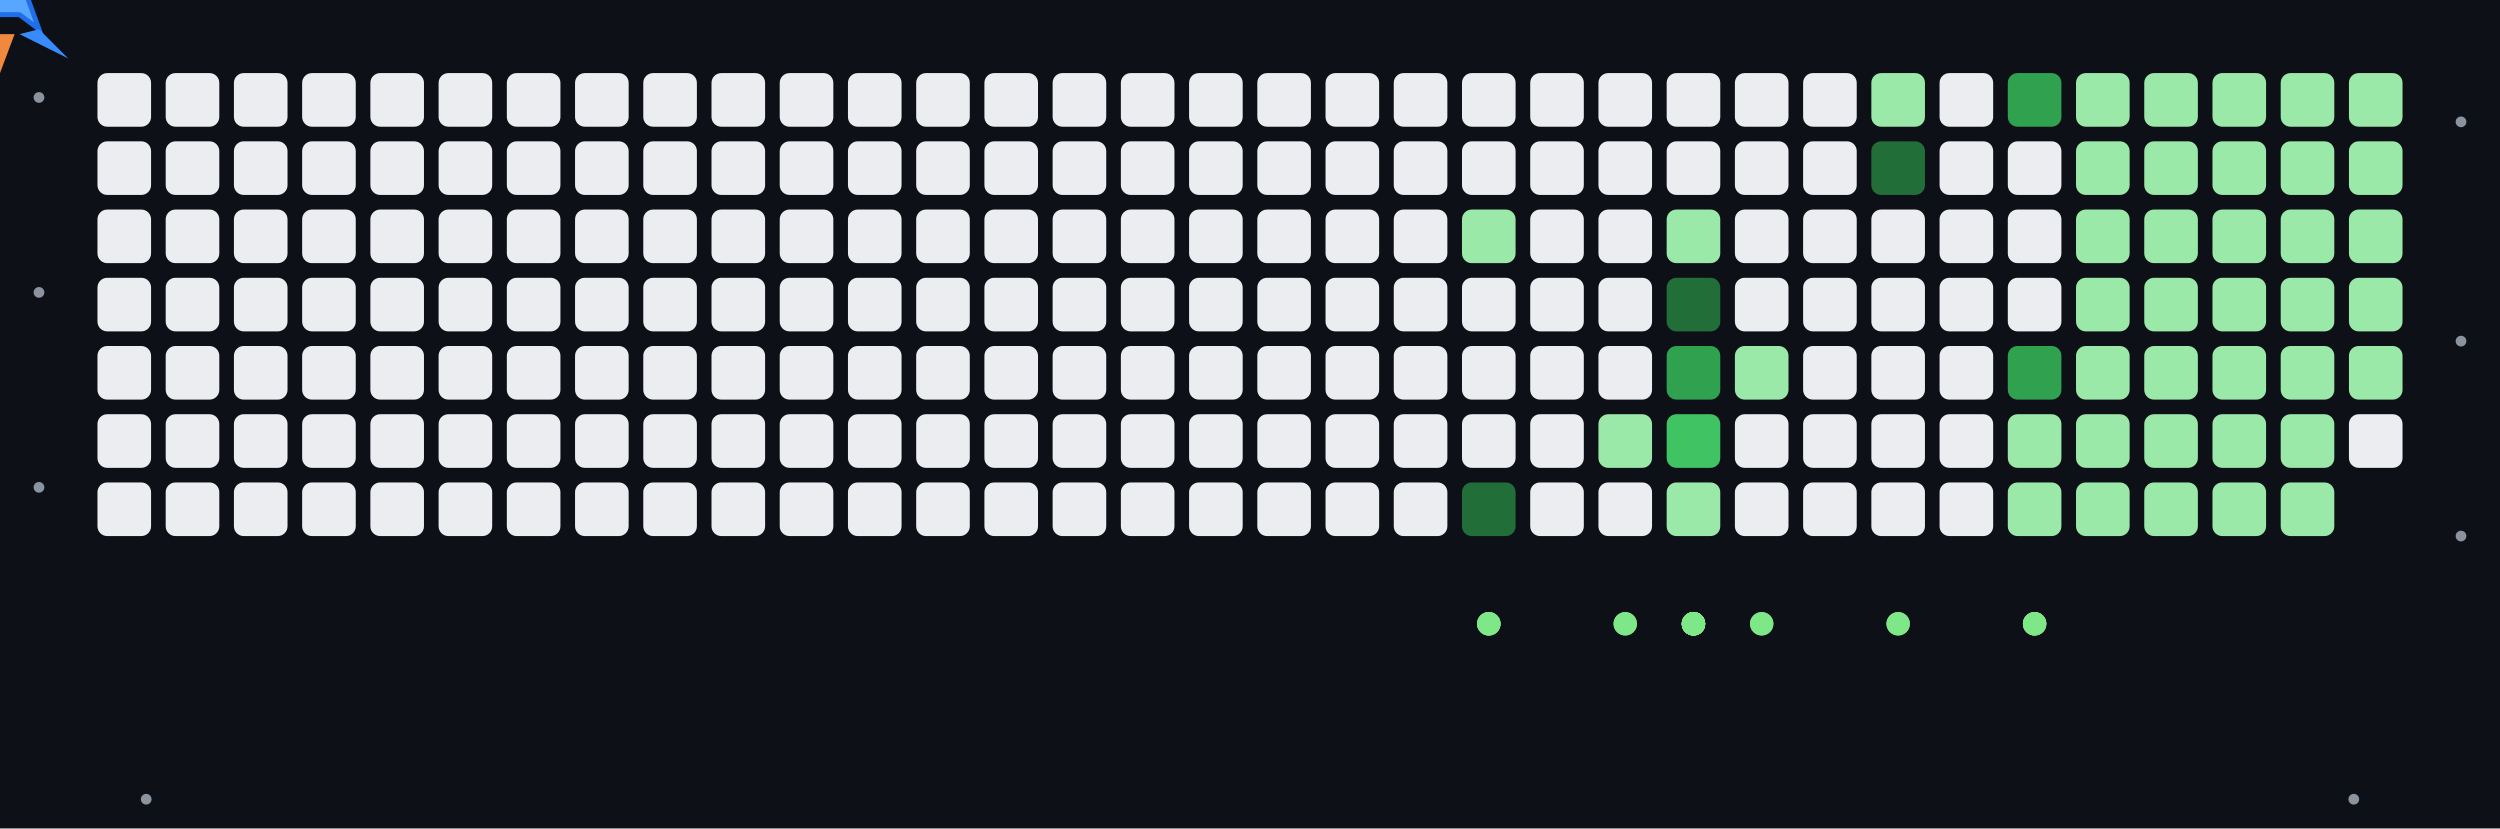
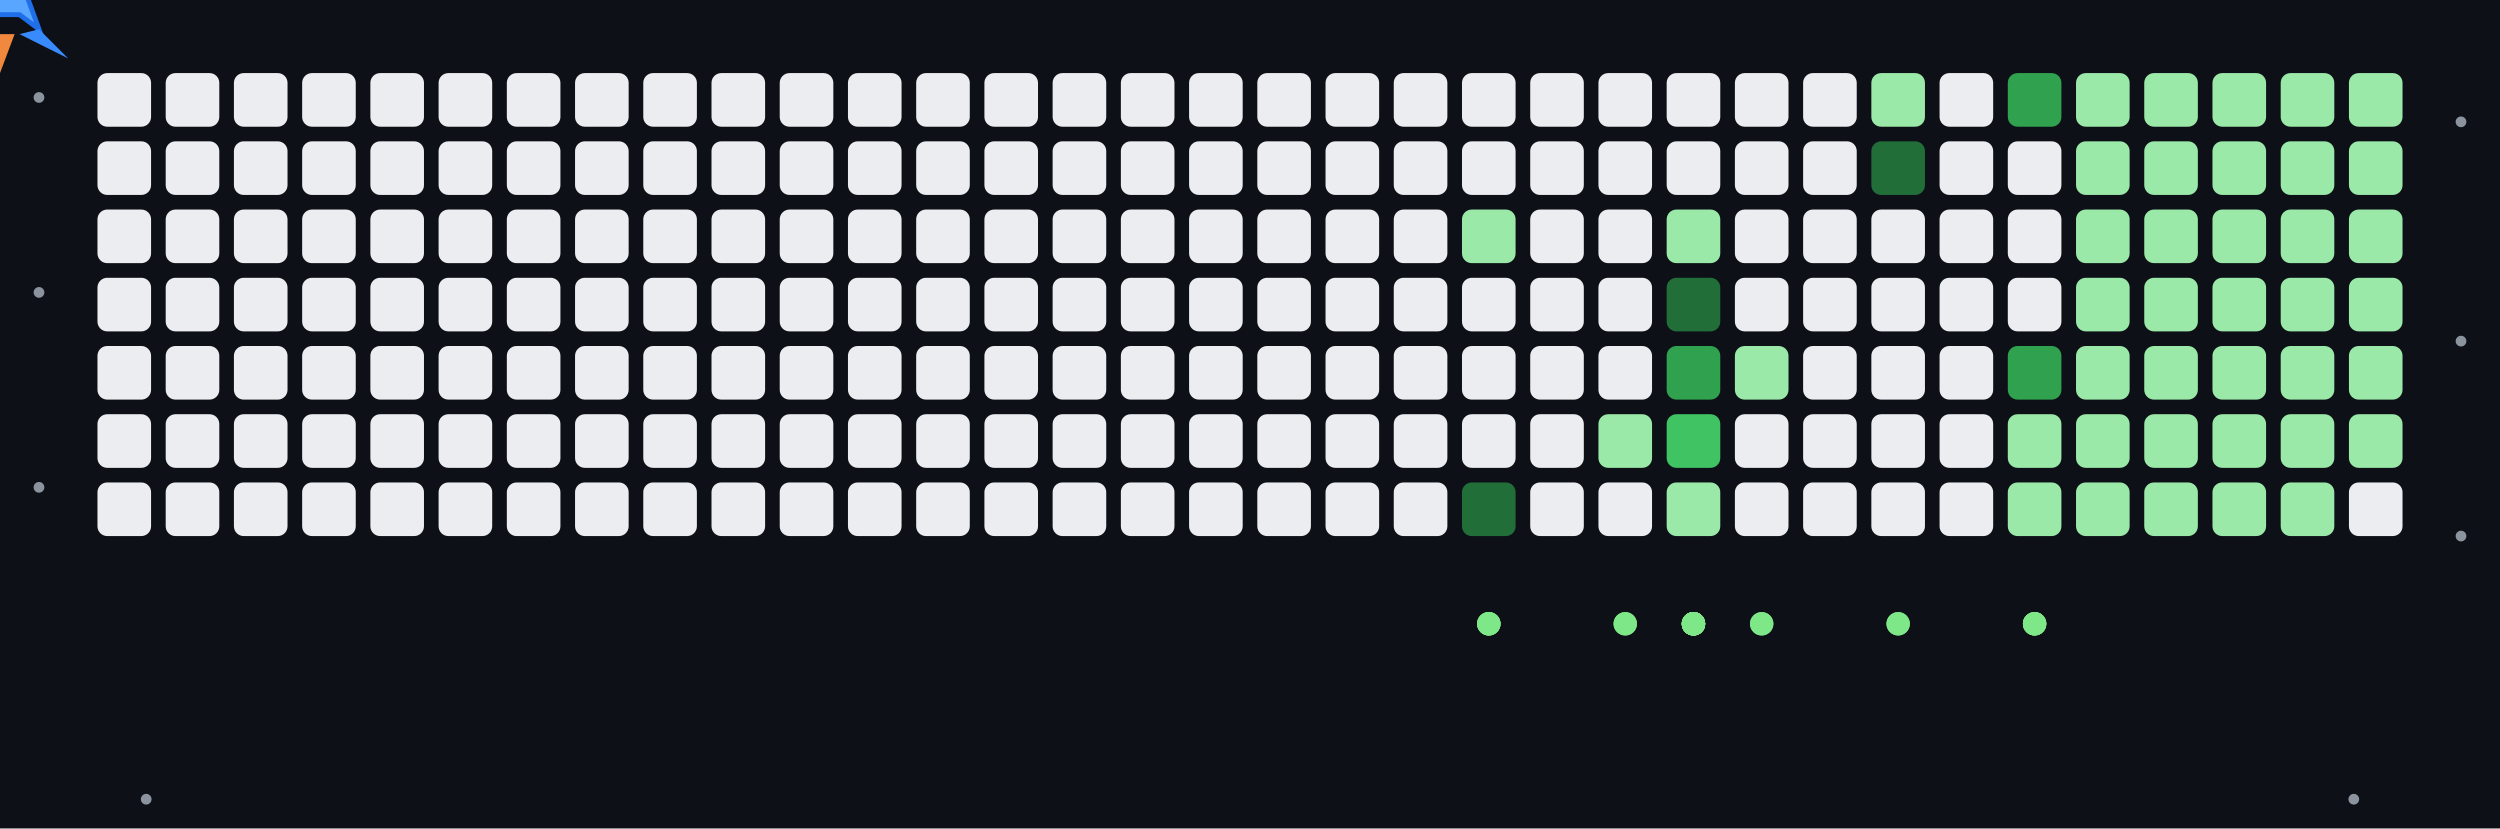
<svg xmlns="http://www.w3.org/2000/svg" viewBox="0 0 513 170">
  <rect x="0" y="0" width="513" height="170" fill="#0d1117" />
  <circle cx="8" cy="20" r="1.1" fill="#8b949e">
    <animate attributeName="opacity" values="0.2;1;0.2" dur="1.2s" repeatCount="indefinite" />
  </circle>
  <circle cx="8" cy="60" r="1.1" fill="#8b949e">
    <animate attributeName="opacity" values="0.2;1;0.2" dur="1.6s" repeatCount="indefinite" />
  </circle>
  <circle cx="8" cy="100" r="1.1" fill="#8b949e">
    <animate attributeName="opacity" values="0.2;1;0.2" dur="2s" repeatCount="indefinite" />
  </circle>
  <circle cx="505" cy="25" r="1.1" fill="#8b949e">
    <animate attributeName="opacity" values="0.2;1;0.2" dur="1.2s" repeatCount="indefinite" />
  </circle>
  <circle cx="505" cy="70" r="1.1" fill="#8b949e">
    <animate attributeName="opacity" values="0.2;1;0.2" dur="1.6s" repeatCount="indefinite" />
  </circle>
  <circle cx="505" cy="110" r="1.1" fill="#8b949e">
    <animate attributeName="opacity" values="0.2;1;0.2" dur="2s" repeatCount="indefinite" />
  </circle>
  <circle cx="30" cy="164" r="1.1" fill="#8b949e">
    <animate attributeName="opacity" values="0.2;1;0.2" dur="1.2s" repeatCount="indefinite" />
  </circle>
  <circle cx="483" cy="164" r="1.1" fill="#8b949e">
    <animate attributeName="opacity" values="0.2;1;0.2" dur="1.6s" repeatCount="indefinite" />
  </circle>
  <g id="grid">
    <rect x="20.00" y="15.00" width="11" height="11" rx="2" ry="2" fill="#ebedf0" />
    <rect x="20.00" y="29.00" width="11" height="11" rx="2" ry="2" fill="#ebedf0" />
    <rect x="20.00" y="43.00" width="11" height="11" rx="2" ry="2" fill="#ebedf0" />
    <rect x="20.00" y="57.00" width="11" height="11" rx="2" ry="2" fill="#ebedf0" />
    <rect x="20.00" y="71.00" width="11" height="11" rx="2" ry="2" fill="#ebedf0" />
    <rect x="20.00" y="85.00" width="11" height="11" rx="2" ry="2" fill="#ebedf0" />
    <rect x="20.00" y="99.00" width="11" height="11" rx="2" ry="2" fill="#ebedf0" />
    <rect x="34.00" y="15.00" width="11" height="11" rx="2" ry="2" fill="#ebedf0" />
    <rect x="34.00" y="29.00" width="11" height="11" rx="2" ry="2" fill="#ebedf0" />
    <rect x="34.00" y="43.00" width="11" height="11" rx="2" ry="2" fill="#ebedf0" />
    <rect x="34.00" y="57.00" width="11" height="11" rx="2" ry="2" fill="#ebedf0" />
    <rect x="34.00" y="71.00" width="11" height="11" rx="2" ry="2" fill="#ebedf0" />
    <rect x="34.00" y="85.00" width="11" height="11" rx="2" ry="2" fill="#ebedf0" />
    <rect x="34.00" y="99.00" width="11" height="11" rx="2" ry="2" fill="#ebedf0" />
    <rect x="48.00" y="15.00" width="11" height="11" rx="2" ry="2" fill="#ebedf0" />
    <rect x="48.00" y="29.00" width="11" height="11" rx="2" ry="2" fill="#ebedf0" />
    <rect x="48.00" y="43.00" width="11" height="11" rx="2" ry="2" fill="#ebedf0" />
    <rect x="48.00" y="57.00" width="11" height="11" rx="2" ry="2" fill="#ebedf0" />
    <rect x="48.00" y="71.00" width="11" height="11" rx="2" ry="2" fill="#ebedf0" />
    <rect x="48.00" y="85.00" width="11" height="11" rx="2" ry="2" fill="#ebedf0" />
    <rect x="48.00" y="99.00" width="11" height="11" rx="2" ry="2" fill="#ebedf0" />
    <rect x="62.00" y="15.00" width="11" height="11" rx="2" ry="2" fill="#ebedf0" />
    <rect x="62.00" y="29.00" width="11" height="11" rx="2" ry="2" fill="#ebedf0" />
    <rect x="62.00" y="43.00" width="11" height="11" rx="2" ry="2" fill="#ebedf0" />
    <rect x="62.00" y="57.00" width="11" height="11" rx="2" ry="2" fill="#ebedf0" />
    <rect x="62.00" y="71.00" width="11" height="11" rx="2" ry="2" fill="#ebedf0" />
    <rect x="62.00" y="85.00" width="11" height="11" rx="2" ry="2" fill="#ebedf0" />
    <rect x="62.00" y="99.00" width="11" height="11" rx="2" ry="2" fill="#ebedf0" />
    <rect x="76.00" y="15.00" width="11" height="11" rx="2" ry="2" fill="#ebedf0" />
    <rect x="76.00" y="29.00" width="11" height="11" rx="2" ry="2" fill="#ebedf0" />
    <rect x="76.00" y="43.00" width="11" height="11" rx="2" ry="2" fill="#ebedf0" />
    <rect x="76.00" y="57.00" width="11" height="11" rx="2" ry="2" fill="#ebedf0" />
    <rect x="76.00" y="71.00" width="11" height="11" rx="2" ry="2" fill="#ebedf0" />
    <rect x="76.00" y="85.00" width="11" height="11" rx="2" ry="2" fill="#ebedf0" />
    <rect x="76.00" y="99.00" width="11" height="11" rx="2" ry="2" fill="#ebedf0" />
    <rect x="90.00" y="15.00" width="11" height="11" rx="2" ry="2" fill="#ebedf0" />
    <rect x="90.00" y="29.00" width="11" height="11" rx="2" ry="2" fill="#ebedf0" />
    <rect x="90.00" y="43.00" width="11" height="11" rx="2" ry="2" fill="#ebedf0" />
    <rect x="90.00" y="57.00" width="11" height="11" rx="2" ry="2" fill="#ebedf0" />
    <rect x="90.00" y="71.00" width="11" height="11" rx="2" ry="2" fill="#ebedf0" />
    <rect x="90.00" y="85.00" width="11" height="11" rx="2" ry="2" fill="#ebedf0" />
    <rect x="90.00" y="99.00" width="11" height="11" rx="2" ry="2" fill="#ebedf0" />
    <rect x="104.00" y="15.00" width="11" height="11" rx="2" ry="2" fill="#ebedf0" />
    <rect x="104.00" y="29.00" width="11" height="11" rx="2" ry="2" fill="#ebedf0" />
    <rect x="104.00" y="43.00" width="11" height="11" rx="2" ry="2" fill="#ebedf0" />
    <rect x="104.00" y="57.00" width="11" height="11" rx="2" ry="2" fill="#ebedf0" />
    <rect x="104.00" y="71.00" width="11" height="11" rx="2" ry="2" fill="#ebedf0" />
    <rect x="104.00" y="85.00" width="11" height="11" rx="2" ry="2" fill="#ebedf0" />
    <rect x="104.00" y="99.00" width="11" height="11" rx="2" ry="2" fill="#ebedf0" />
    <rect x="118.00" y="15.00" width="11" height="11" rx="2" ry="2" fill="#ebedf0" />
    <rect x="118.00" y="29.00" width="11" height="11" rx="2" ry="2" fill="#ebedf0" />
    <rect x="118.00" y="43.00" width="11" height="11" rx="2" ry="2" fill="#ebedf0" />
    <rect x="118.00" y="57.00" width="11" height="11" rx="2" ry="2" fill="#ebedf0" />
    <rect x="118.00" y="71.00" width="11" height="11" rx="2" ry="2" fill="#ebedf0" />
    <rect x="118.00" y="85.00" width="11" height="11" rx="2" ry="2" fill="#ebedf0" />
    <rect x="118.00" y="99.00" width="11" height="11" rx="2" ry="2" fill="#ebedf0" />
    <rect x="132.00" y="15.00" width="11" height="11" rx="2" ry="2" fill="#ebedf0" />
    <rect x="132.00" y="29.00" width="11" height="11" rx="2" ry="2" fill="#ebedf0" />
    <rect x="132.00" y="43.00" width="11" height="11" rx="2" ry="2" fill="#ebedf0" />
    <rect x="132.00" y="57.00" width="11" height="11" rx="2" ry="2" fill="#ebedf0" />
    <rect x="132.00" y="71.00" width="11" height="11" rx="2" ry="2" fill="#ebedf0" />
    <rect x="132.00" y="85.00" width="11" height="11" rx="2" ry="2" fill="#ebedf0" />
    <rect x="132.00" y="99.00" width="11" height="11" rx="2" ry="2" fill="#ebedf0" />
    <rect x="146.00" y="15.00" width="11" height="11" rx="2" ry="2" fill="#ebedf0" />
    <rect x="146.00" y="29.00" width="11" height="11" rx="2" ry="2" fill="#ebedf0" />
    <rect x="146.00" y="43.00" width="11" height="11" rx="2" ry="2" fill="#ebedf0" />
    <rect x="146.00" y="57.00" width="11" height="11" rx="2" ry="2" fill="#ebedf0" />
    <rect x="146.00" y="71.00" width="11" height="11" rx="2" ry="2" fill="#ebedf0" />
    <rect x="146.00" y="85.00" width="11" height="11" rx="2" ry="2" fill="#ebedf0" />
    <rect x="146.00" y="99.00" width="11" height="11" rx="2" ry="2" fill="#ebedf0" />
    <rect x="160.00" y="15.00" width="11" height="11" rx="2" ry="2" fill="#ebedf0" />
    <rect x="160.00" y="29.00" width="11" height="11" rx="2" ry="2" fill="#ebedf0" />
    <rect x="160.00" y="43.00" width="11" height="11" rx="2" ry="2" fill="#ebedf0" />
    <rect x="160.00" y="57.00" width="11" height="11" rx="2" ry="2" fill="#ebedf0" />
    <rect x="160.00" y="71.00" width="11" height="11" rx="2" ry="2" fill="#ebedf0" />
    <rect x="160.00" y="85.00" width="11" height="11" rx="2" ry="2" fill="#ebedf0" />
    <rect x="160.00" y="99.00" width="11" height="11" rx="2" ry="2" fill="#ebedf0" />
    <rect x="174.00" y="15.00" width="11" height="11" rx="2" ry="2" fill="#ebedf0" />
    <rect x="174.00" y="29.00" width="11" height="11" rx="2" ry="2" fill="#ebedf0" />
    <rect x="174.00" y="43.00" width="11" height="11" rx="2" ry="2" fill="#ebedf0" />
    <rect x="174.00" y="57.00" width="11" height="11" rx="2" ry="2" fill="#ebedf0" />
    <rect x="174.00" y="71.00" width="11" height="11" rx="2" ry="2" fill="#ebedf0" />
    <rect x="174.00" y="85.00" width="11" height="11" rx="2" ry="2" fill="#ebedf0" />
    <rect x="174.00" y="99.00" width="11" height="11" rx="2" ry="2" fill="#ebedf0" />
    <rect x="188.00" y="15.00" width="11" height="11" rx="2" ry="2" fill="#ebedf0" />
    <rect x="188.00" y="29.00" width="11" height="11" rx="2" ry="2" fill="#ebedf0" />
    <rect x="188.00" y="43.00" width="11" height="11" rx="2" ry="2" fill="#ebedf0" />
    <rect x="188.00" y="57.00" width="11" height="11" rx="2" ry="2" fill="#ebedf0" />
    <rect x="188.00" y="71.00" width="11" height="11" rx="2" ry="2" fill="#ebedf0" />
    <rect x="188.00" y="85.00" width="11" height="11" rx="2" ry="2" fill="#ebedf0" />
    <rect x="188.00" y="99.00" width="11" height="11" rx="2" ry="2" fill="#ebedf0" />
    <rect x="202.00" y="15.00" width="11" height="11" rx="2" ry="2" fill="#ebedf0" />
    <rect x="202.00" y="29.00" width="11" height="11" rx="2" ry="2" fill="#ebedf0" />
    <rect x="202.00" y="43.00" width="11" height="11" rx="2" ry="2" fill="#ebedf0" />
    <rect x="202.00" y="57.00" width="11" height="11" rx="2" ry="2" fill="#ebedf0" />
    <rect x="202.00" y="71.00" width="11" height="11" rx="2" ry="2" fill="#ebedf0" />
    <rect x="202.00" y="85.00" width="11" height="11" rx="2" ry="2" fill="#ebedf0" />
    <rect x="202.00" y="99.00" width="11" height="11" rx="2" ry="2" fill="#ebedf0" />
    <rect x="216.00" y="15.00" width="11" height="11" rx="2" ry="2" fill="#ebedf0" />
    <rect x="216.00" y="29.00" width="11" height="11" rx="2" ry="2" fill="#ebedf0" />
    <rect x="216.00" y="43.00" width="11" height="11" rx="2" ry="2" fill="#ebedf0" />
    <rect x="216.00" y="57.00" width="11" height="11" rx="2" ry="2" fill="#ebedf0" />
    <rect x="216.00" y="71.00" width="11" height="11" rx="2" ry="2" fill="#ebedf0" />
    <rect x="216.00" y="85.00" width="11" height="11" rx="2" ry="2" fill="#ebedf0" />
    <rect x="216.00" y="99.00" width="11" height="11" rx="2" ry="2" fill="#ebedf0" />
    <rect x="230.00" y="15.00" width="11" height="11" rx="2" ry="2" fill="#ebedf0" />
    <rect x="230.00" y="29.00" width="11" height="11" rx="2" ry="2" fill="#ebedf0" />
    <rect x="230.00" y="43.00" width="11" height="11" rx="2" ry="2" fill="#ebedf0" />
    <rect x="230.00" y="57.00" width="11" height="11" rx="2" ry="2" fill="#ebedf0" />
    <rect x="230.00" y="71.00" width="11" height="11" rx="2" ry="2" fill="#ebedf0" />
    <rect x="230.00" y="85.00" width="11" height="11" rx="2" ry="2" fill="#ebedf0" />
    <rect x="230.00" y="99.00" width="11" height="11" rx="2" ry="2" fill="#ebedf0" />
    <rect x="244.00" y="15.00" width="11" height="11" rx="2" ry="2" fill="#ebedf0" />
    <rect x="244.00" y="29.00" width="11" height="11" rx="2" ry="2" fill="#ebedf0" />
    <rect x="244.00" y="43.00" width="11" height="11" rx="2" ry="2" fill="#ebedf0" />
    <rect x="244.00" y="57.00" width="11" height="11" rx="2" ry="2" fill="#ebedf0" />
    <rect x="244.00" y="71.00" width="11" height="11" rx="2" ry="2" fill="#ebedf0" />
    <rect x="244.00" y="85.00" width="11" height="11" rx="2" ry="2" fill="#ebedf0" />
    <rect x="244.00" y="99.00" width="11" height="11" rx="2" ry="2" fill="#ebedf0" />
    <rect x="258.00" y="15.00" width="11" height="11" rx="2" ry="2" fill="#ebedf0" />
    <rect x="258.00" y="29.00" width="11" height="11" rx="2" ry="2" fill="#ebedf0" />
    <rect x="258.00" y="43.00" width="11" height="11" rx="2" ry="2" fill="#ebedf0" />
    <rect x="258.00" y="57.00" width="11" height="11" rx="2" ry="2" fill="#ebedf0" />
    <rect x="258.00" y="71.00" width="11" height="11" rx="2" ry="2" fill="#ebedf0" />
    <rect x="258.00" y="85.00" width="11" height="11" rx="2" ry="2" fill="#ebedf0" />
    <rect x="258.00" y="99.00" width="11" height="11" rx="2" ry="2" fill="#ebedf0" />
    <rect x="272.00" y="15.00" width="11" height="11" rx="2" ry="2" fill="#ebedf0" />
    <rect x="272.00" y="29.00" width="11" height="11" rx="2" ry="2" fill="#ebedf0" />
    <rect x="272.00" y="43.00" width="11" height="11" rx="2" ry="2" fill="#ebedf0" />
    <rect x="272.00" y="57.00" width="11" height="11" rx="2" ry="2" fill="#ebedf0" />
    <rect x="272.00" y="71.00" width="11" height="11" rx="2" ry="2" fill="#ebedf0" />
    <rect x="272.00" y="85.00" width="11" height="11" rx="2" ry="2" fill="#ebedf0" />
    <rect x="272.00" y="99.00" width="11" height="11" rx="2" ry="2" fill="#ebedf0" />
    <rect x="286.00" y="15.00" width="11" height="11" rx="2" ry="2" fill="#ebedf0" />
    <rect x="286.00" y="29.00" width="11" height="11" rx="2" ry="2" fill="#ebedf0" />
    <rect x="286.00" y="43.00" width="11" height="11" rx="2" ry="2" fill="#ebedf0" />
    <rect x="286.00" y="57.00" width="11" height="11" rx="2" ry="2" fill="#ebedf0" />
    <rect x="286.00" y="71.00" width="11" height="11" rx="2" ry="2" fill="#ebedf0" />
    <rect x="286.00" y="85.00" width="11" height="11" rx="2" ry="2" fill="#ebedf0" />
    <rect x="286.00" y="99.00" width="11" height="11" rx="2" ry="2" fill="#ebedf0" />
    <rect x="300.00" y="15.00" width="11" height="11" rx="2" ry="2" fill="#ebedf0" />
    <rect x="300.00" y="29.00" width="11" height="11" rx="2" ry="2" fill="#ebedf0" />
    <rect x="300.00" y="43.00" width="11" height="11" rx="2" ry="2" fill="#9be9a8">
      <animate attributeName="fill" dur="20s" repeatCount="indefinite" keyTimes="0;0.299;0.305;0.701;0.707;1" values="#9be9a8;#9be9a8;#39d353;#9be9a8;#39d353;#9be9a8" />
    </rect>
    <rect x="300.00" y="57.00" width="11" height="11" rx="2" ry="2" fill="#ebedf0" />
    <rect x="300.00" y="71.00" width="11" height="11" rx="2" ry="2" fill="#ebedf0" />
    <rect x="300.00" y="85.00" width="11" height="11" rx="2" ry="2" fill="#ebedf0" />
    <rect x="300.00" y="99.00" width="11" height="11" rx="2" ry="2" fill="#216e39">
      <animate attributeName="fill" dur="20s" repeatCount="indefinite" keyTimes="0;0.299;0.305;0.701;0.707;1" values="#216e39;#216e39;#39d353;#216e39;#39d353;#216e39" />
    </rect>
    <rect x="314.00" y="15.00" width="11" height="11" rx="2" ry="2" fill="#ebedf0" />
    <rect x="314.00" y="29.00" width="11" height="11" rx="2" ry="2" fill="#ebedf0" />
    <rect x="314.00" y="43.00" width="11" height="11" rx="2" ry="2" fill="#ebedf0" />
    <rect x="314.00" y="57.00" width="11" height="11" rx="2" ry="2" fill="#ebedf0" />
    <rect x="314.00" y="71.00" width="11" height="11" rx="2" ry="2" fill="#ebedf0" />
    <rect x="314.00" y="85.00" width="11" height="11" rx="2" ry="2" fill="#ebedf0" />
    <rect x="314.00" y="99.00" width="11" height="11" rx="2" ry="2" fill="#ebedf0" />
    <rect x="328.00" y="15.00" width="11" height="11" rx="2" ry="2" fill="#ebedf0" />
    <rect x="328.00" y="29.00" width="11" height="11" rx="2" ry="2" fill="#ebedf0" />
    <rect x="328.00" y="43.00" width="11" height="11" rx="2" ry="2" fill="#ebedf0" />
    <rect x="328.00" y="57.00" width="11" height="11" rx="2" ry="2" fill="#ebedf0" />
    <rect x="328.00" y="71.00" width="11" height="11" rx="2" ry="2" fill="#ebedf0" />
    <rect x="328.00" y="85.00" width="11" height="11" rx="2" ry="2" fill="#9be9a8">
      <animate attributeName="fill" dur="20s" repeatCount="indefinite" keyTimes="0;0.327;0.333;0.673;0.679;1" values="#9be9a8;#9be9a8;#39d353;#9be9a8;#39d353;#9be9a8" />
    </rect>
    <rect x="328.00" y="99.00" width="11" height="11" rx="2" ry="2" fill="#ebedf0" />
    <rect x="342.00" y="15.00" width="11" height="11" rx="2" ry="2" fill="#ebedf0" />
    <rect x="342.00" y="29.00" width="11" height="11" rx="2" ry="2" fill="#ebedf0" />
    <rect x="342.00" y="43.00" width="11" height="11" rx="2" ry="2" fill="#9be9a8">
      <animate attributeName="fill" dur="20s" repeatCount="indefinite" keyTimes="0;0.341;0.347;0.659;0.665;1" values="#9be9a8;#9be9a8;#39d353;#9be9a8;#39d353;#9be9a8" />
    </rect>
    <rect x="342.00" y="57.00" width="11" height="11" rx="2" ry="2" fill="#216e39">
      <animate attributeName="fill" dur="20s" repeatCount="indefinite" keyTimes="0;0.341;0.347;0.659;0.665;1" values="#216e39;#216e39;#39d353;#216e39;#39d353;#216e39" />
    </rect>
    <rect x="342.00" y="71.00" width="11" height="11" rx="2" ry="2" fill="#30a14e">
      <animate attributeName="fill" dur="20s" repeatCount="indefinite" keyTimes="0;0.341;0.347;0.659;0.665;1" values="#30a14e;#30a14e;#39d353;#30a14e;#39d353;#30a14e" />
    </rect>
    <rect x="342.00" y="85.00" width="11" height="11" rx="2" ry="2" fill="#40c463">
      <animate attributeName="fill" dur="20s" repeatCount="indefinite" keyTimes="0;0.341;0.347;0.659;0.665;1" values="#40c463;#40c463;#39d353;#40c463;#39d353;#40c463" />
    </rect>
    <rect x="342.00" y="99.00" width="11" height="11" rx="2" ry="2" fill="#9be9a8">
      <animate attributeName="fill" dur="20s" repeatCount="indefinite" keyTimes="0;0.341;0.347;0.659;0.665;1" values="#9be9a8;#9be9a8;#39d353;#9be9a8;#39d353;#9be9a8" />
    </rect>
    <rect x="356.00" y="15.00" width="11" height="11" rx="2" ry="2" fill="#ebedf0" />
    <rect x="356.00" y="29.00" width="11" height="11" rx="2" ry="2" fill="#ebedf0" />
    <rect x="356.00" y="43.00" width="11" height="11" rx="2" ry="2" fill="#ebedf0" />
    <rect x="356.00" y="57.00" width="11" height="11" rx="2" ry="2" fill="#ebedf0" />
    <rect x="356.00" y="71.00" width="11" height="11" rx="2" ry="2" fill="#9be9a8">
      <animate attributeName="fill" dur="20s" repeatCount="indefinite" keyTimes="0;0.354;0.36;0.645;0.651;1" values="#9be9a8;#9be9a8;#39d353;#9be9a8;#39d353;#9be9a8" />
    </rect>
    <rect x="356.00" y="85.00" width="11" height="11" rx="2" ry="2" fill="#ebedf0" />
    <rect x="356.00" y="99.00" width="11" height="11" rx="2" ry="2" fill="#ebedf0" />
    <rect x="370.00" y="15.00" width="11" height="11" rx="2" ry="2" fill="#ebedf0" />
    <rect x="370.00" y="29.00" width="11" height="11" rx="2" ry="2" fill="#ebedf0" />
    <rect x="370.00" y="43.00" width="11" height="11" rx="2" ry="2" fill="#ebedf0" />
    <rect x="370.00" y="57.00" width="11" height="11" rx="2" ry="2" fill="#ebedf0" />
    <rect x="370.00" y="71.00" width="11" height="11" rx="2" ry="2" fill="#ebedf0" />
    <rect x="370.00" y="85.00" width="11" height="11" rx="2" ry="2" fill="#ebedf0" />
    <rect x="370.00" y="99.00" width="11" height="11" rx="2" ry="2" fill="#ebedf0" />
    <rect x="384.00" y="15.00" width="11" height="11" rx="2" ry="2" fill="#9be9a8" />
    <rect x="384.00" y="29.00" width="11" height="11" rx="2" ry="2" fill="#216e39">
      <animate attributeName="fill" dur="20s" repeatCount="indefinite" keyTimes="0;0.382;0.388;0.618;0.624;1" values="#216e39;#216e39;#39d353;#216e39;#39d353;#216e39" />
    </rect>
    <rect x="384.00" y="43.00" width="11" height="11" rx="2" ry="2" fill="#ebedf0" />
    <rect x="384.00" y="57.00" width="11" height="11" rx="2" ry="2" fill="#ebedf0" />
    <rect x="384.00" y="71.00" width="11" height="11" rx="2" ry="2" fill="#ebedf0" />
    <rect x="384.00" y="85.00" width="11" height="11" rx="2" ry="2" fill="#ebedf0" />
    <rect x="384.00" y="99.00" width="11" height="11" rx="2" ry="2" fill="#ebedf0" />
    <rect x="398.00" y="15.00" width="11" height="11" rx="2" ry="2" fill="#ebedf0" />
    <rect x="398.00" y="29.00" width="11" height="11" rx="2" ry="2" fill="#ebedf0" />
    <rect x="398.00" y="43.00" width="11" height="11" rx="2" ry="2" fill="#ebedf0" />
    <rect x="398.00" y="57.00" width="11" height="11" rx="2" ry="2" fill="#ebedf0" />
    <rect x="398.00" y="71.00" width="11" height="11" rx="2" ry="2" fill="#ebedf0" />
    <rect x="398.00" y="85.00" width="11" height="11" rx="2" ry="2" fill="#ebedf0" />
    <rect x="398.00" y="99.00" width="11" height="11" rx="2" ry="2" fill="#ebedf0" />
    <rect x="412.00" y="15.00" width="11" height="11" rx="2" ry="2" fill="#30a14e">
      <animate attributeName="fill" dur="20s" repeatCount="indefinite" keyTimes="0;0.41;0.416;0.59;0.596;1" values="#30a14e;#30a14e;#39d353;#30a14e;#39d353;#30a14e" />
    </rect>
    <rect x="412.00" y="29.00" width="11" height="11" rx="2" ry="2" fill="#ebedf0" />
    <rect x="412.00" y="43.00" width="11" height="11" rx="2" ry="2" fill="#ebedf0" />
    <rect x="412.00" y="57.00" width="11" height="11" rx="2" ry="2" fill="#ebedf0" />
    <rect x="412.00" y="71.00" width="11" height="11" rx="2" ry="2" fill="#30a14e">
      <animate attributeName="fill" dur="20s" repeatCount="indefinite" keyTimes="0;0.41;0.416;0.59;0.596;1" values="#30a14e;#30a14e;#39d353;#30a14e;#39d353;#30a14e" />
    </rect>
    <rect x="412.00" y="85.00" width="11" height="11" rx="2" ry="2" fill="#9be9a8" />
    <rect x="412.00" y="99.00" width="11" height="11" rx="2" ry="2" fill="#9be9a8" />
    <rect x="426.00" y="15.00" width="11" height="11" rx="2" ry="2" fill="#9be9a8" />
    <rect x="426.00" y="29.00" width="11" height="11" rx="2" ry="2" fill="#9be9a8" />
    <rect x="426.00" y="43.00" width="11" height="11" rx="2" ry="2" fill="#9be9a8" />
    <rect x="426.00" y="57.00" width="11" height="11" rx="2" ry="2" fill="#9be9a8" />
    <rect x="426.00" y="71.00" width="11" height="11" rx="2" ry="2" fill="#9be9a8" />
    <rect x="426.00" y="85.00" width="11" height="11" rx="2" ry="2" fill="#9be9a8" />
    <rect x="426.00" y="99.00" width="11" height="11" rx="2" ry="2" fill="#9be9a8" />
    <rect x="440.00" y="15.00" width="11" height="11" rx="2" ry="2" fill="#9be9a8" />
    <rect x="440.00" y="29.00" width="11" height="11" rx="2" ry="2" fill="#9be9a8" />
    <rect x="440.00" y="43.00" width="11" height="11" rx="2" ry="2" fill="#9be9a8" />
    <rect x="440.00" y="57.00" width="11" height="11" rx="2" ry="2" fill="#9be9a8" />
    <rect x="440.00" y="71.00" width="11" height="11" rx="2" ry="2" fill="#9be9a8" />
    <rect x="440.00" y="85.00" width="11" height="11" rx="2" ry="2" fill="#9be9a8" />
    <rect x="440.00" y="99.00" width="11" height="11" rx="2" ry="2" fill="#9be9a8" />
    <rect x="454.00" y="15.00" width="11" height="11" rx="2" ry="2" fill="#9be9a8" />
    <rect x="454.00" y="29.00" width="11" height="11" rx="2" ry="2" fill="#9be9a8" />
    <rect x="454.00" y="43.00" width="11" height="11" rx="2" ry="2" fill="#9be9a8" />
    <rect x="454.00" y="57.00" width="11" height="11" rx="2" ry="2" fill="#9be9a8" />
    <rect x="454.00" y="71.00" width="11" height="11" rx="2" ry="2" fill="#9be9a8" />
    <rect x="454.00" y="85.00" width="11" height="11" rx="2" ry="2" fill="#9be9a8" />
    <rect x="454.00" y="99.00" width="11" height="11" rx="2" ry="2" fill="#9be9a8" />
    <rect x="468.00" y="15.00" width="11" height="11" rx="2" ry="2" fill="#9be9a8" />
    <rect x="468.00" y="29.00" width="11" height="11" rx="2" ry="2" fill="#9be9a8" />
    <rect x="468.00" y="43.00" width="11" height="11" rx="2" ry="2" fill="#9be9a8" />
    <rect x="468.00" y="57.00" width="11" height="11" rx="2" ry="2" fill="#9be9a8" />
    <rect x="468.00" y="71.00" width="11" height="11" rx="2" ry="2" fill="#9be9a8" />
    <rect x="468.00" y="85.00" width="11" height="11" rx="2" ry="2" fill="#9be9a8" />
    <rect x="468.00" y="99.00" width="11" height="11" rx="2" ry="2" fill="#9be9a8" />
    <rect x="482.00" y="15.00" width="11" height="11" rx="2" ry="2" fill="#9be9a8" />
    <rect x="482.00" y="29.00" width="11" height="11" rx="2" ry="2" fill="#9be9a8" />
    <rect x="482.00" y="43.00" width="11" height="11" rx="2" ry="2" fill="#9be9a8" />
    <rect x="482.00" y="57.00" width="11" height="11" rx="2" ry="2" fill="#9be9a8" />
    <rect x="482.00" y="71.00" width="11" height="11" rx="2" ry="2" fill="#9be9a8" />
-     <rect x="482.00" y="85.00" width="11" height="11" rx="2" ry="2" fill="#ebedf0" />
+     <rect x="482.00" y="85.00" width="11" height="11" rx="2" ry="2" fill="#9be9a8" />
+     <rect x="482.00" y="99.00" width="11" height="11" rx="2" ry="2" fill="#ebedf0" />
  </g>
  <g id="bullets">
    <circle cx="305.5" cy="128" r="2.4" fill="#7ee787">
      <animate attributeName="cy" dur="20s" repeatCount="indefinite" keyTimes="0;0.281;0.299;1" values="128;128;48.5;48.5" />
      <animate attributeName="opacity" dur="20s" repeatCount="indefinite" keyTimes="0;0.281;0.299;0.305;1" values="0;1;1;0;0" />
    </circle>
    <circle cx="305.5" cy="128" r="2.4" fill="#7ee787">
      <animate attributeName="cy" dur="20s" repeatCount="indefinite" keyTimes="0;0.281;0.299;1" values="128;128;104.5;104.5" />
      <animate attributeName="opacity" dur="20s" repeatCount="indefinite" keyTimes="0;0.281;0.299;0.305;1" values="0;1;1;0;0" />
    </circle>
    <circle cx="333.5" cy="128" r="2.4" fill="#7ee787">
      <animate attributeName="cy" dur="20s" repeatCount="indefinite" keyTimes="0;0.309;0.327;1" values="128;128;90.5;90.5" />
      <animate attributeName="opacity" dur="20s" repeatCount="indefinite" keyTimes="0;0.309;0.327;0.333;1" values="0;1;1;0;0" />
    </circle>
    <circle cx="347.5" cy="128" r="2.4" fill="#7ee787">
      <animate attributeName="cy" dur="20s" repeatCount="indefinite" keyTimes="0;0.323;0.341;1" values="128;128;48.5;48.5" />
      <animate attributeName="opacity" dur="20s" repeatCount="indefinite" keyTimes="0;0.323;0.341;0.347;1" values="0;1;1;0;0" />
    </circle>
    <circle cx="347.5" cy="128" r="2.4" fill="#7ee787">
      <animate attributeName="cy" dur="20s" repeatCount="indefinite" keyTimes="0;0.323;0.341;1" values="128;128;62.5;62.5" />
      <animate attributeName="opacity" dur="20s" repeatCount="indefinite" keyTimes="0;0.323;0.341;0.347;1" values="0;1;1;0;0" />
    </circle>
    <circle cx="347.5" cy="128" r="2.4" fill="#7ee787">
      <animate attributeName="cy" dur="20s" repeatCount="indefinite" keyTimes="0;0.323;0.341;1" values="128;128;76.5;76.5" />
      <animate attributeName="opacity" dur="20s" repeatCount="indefinite" keyTimes="0;0.323;0.341;0.347;1" values="0;1;1;0;0" />
    </circle>
    <circle cx="347.5" cy="128" r="2.4" fill="#7ee787">
      <animate attributeName="cy" dur="20s" repeatCount="indefinite" keyTimes="0;0.323;0.341;1" values="128;128;90.5;90.5" />
      <animate attributeName="opacity" dur="20s" repeatCount="indefinite" keyTimes="0;0.323;0.341;0.347;1" values="0;1;1;0;0" />
    </circle>
    <circle cx="347.5" cy="128" r="2.4" fill="#7ee787">
      <animate attributeName="cy" dur="20s" repeatCount="indefinite" keyTimes="0;0.323;0.341;1" values="128;128;104.5;104.5" />
      <animate attributeName="opacity" dur="20s" repeatCount="indefinite" keyTimes="0;0.323;0.341;0.347;1" values="0;1;1;0;0" />
    </circle>
    <circle cx="361.5" cy="128" r="2.4" fill="#7ee787">
      <animate attributeName="cy" dur="20s" repeatCount="indefinite" keyTimes="0;0.337;0.354;1" values="128;128;76.5;76.5" />
      <animate attributeName="opacity" dur="20s" repeatCount="indefinite" keyTimes="0;0.337;0.354;0.36;1" values="0;1;1;0;0" />
    </circle>
    <circle cx="389.5" cy="128" r="2.4" fill="#7ee787">
      <animate attributeName="cy" dur="20s" repeatCount="indefinite" keyTimes="0;0.364;0.382;1" values="128;128;34.5;34.5" />
      <animate attributeName="opacity" dur="20s" repeatCount="indefinite" keyTimes="0;0.364;0.382;0.388;1" values="0;1;1;0;0" />
    </circle>
    <circle cx="417.5" cy="128" r="2.4" fill="#7ee787">
      <animate attributeName="cy" dur="20s" repeatCount="indefinite" keyTimes="0;0.392;0.41;1" values="128;128;20.5;20.5" />
      <animate attributeName="opacity" dur="20s" repeatCount="indefinite" keyTimes="0;0.392;0.41;0.416;1" values="0;1;1;0;0" />
    </circle>
    <circle cx="417.5" cy="128" r="2.4" fill="#7ee787">
      <animate attributeName="cy" dur="20s" repeatCount="indefinite" keyTimes="0;0.392;0.41;1" values="128;128;76.5;76.5" />
      <animate attributeName="opacity" dur="20s" repeatCount="indefinite" keyTimes="0;0.392;0.41;0.416;1" values="0;1;1;0;0" />
    </circle>
    <circle cx="417.5" cy="128" r="2.4" fill="#7ee787">
      <animate attributeName="cy" dur="20s" repeatCount="indefinite" keyTimes="0;0.572;0.59;1" values="128;128;76.5;76.5" />
      <animate attributeName="opacity" dur="20s" repeatCount="indefinite" keyTimes="0;0.572;0.59;0.596;1" values="0;1;1;0;0" />
    </circle>
    <circle cx="417.5" cy="128" r="2.4" fill="#7ee787">
      <animate attributeName="cy" dur="20s" repeatCount="indefinite" keyTimes="0;0.572;0.59;1" values="128;128;20.5;20.5" />
      <animate attributeName="opacity" dur="20s" repeatCount="indefinite" keyTimes="0;0.572;0.59;0.596;1" values="0;1;1;0;0" />
    </circle>
    <circle cx="389.5" cy="128" r="2.4" fill="#7ee787">
      <animate attributeName="cy" dur="20s" repeatCount="indefinite" keyTimes="0;0.6;0.618;1" values="128;128;34.5;34.5" />
      <animate attributeName="opacity" dur="20s" repeatCount="indefinite" keyTimes="0;0.6;0.618;0.624;1" values="0;1;1;0;0" />
    </circle>
    <circle cx="361.5" cy="128" r="2.4" fill="#7ee787">
      <animate attributeName="cy" dur="20s" repeatCount="indefinite" keyTimes="0;0.627;0.645;1" values="128;128;76.5;76.5" />
      <animate attributeName="opacity" dur="20s" repeatCount="indefinite" keyTimes="0;0.627;0.645;0.651;1" values="0;1;1;0;0" />
    </circle>
    <circle cx="347.5" cy="128" r="2.4" fill="#7ee787">
      <animate attributeName="cy" dur="20s" repeatCount="indefinite" keyTimes="0;0.641;0.659;1" values="128;128;104.5;104.5" />
      <animate attributeName="opacity" dur="20s" repeatCount="indefinite" keyTimes="0;0.641;0.659;0.665;1" values="0;1;1;0;0" />
    </circle>
    <circle cx="347.5" cy="128" r="2.4" fill="#7ee787">
      <animate attributeName="cy" dur="20s" repeatCount="indefinite" keyTimes="0;0.641;0.659;1" values="128;128;90.5;90.5" />
      <animate attributeName="opacity" dur="20s" repeatCount="indefinite" keyTimes="0;0.641;0.659;0.665;1" values="0;1;1;0;0" />
    </circle>
    <circle cx="347.5" cy="128" r="2.4" fill="#7ee787">
      <animate attributeName="cy" dur="20s" repeatCount="indefinite" keyTimes="0;0.641;0.659;1" values="128;128;76.5;76.5" />
      <animate attributeName="opacity" dur="20s" repeatCount="indefinite" keyTimes="0;0.641;0.659;0.665;1" values="0;1;1;0;0" />
    </circle>
    <circle cx="347.5" cy="128" r="2.4" fill="#7ee787">
      <animate attributeName="cy" dur="20s" repeatCount="indefinite" keyTimes="0;0.641;0.659;1" values="128;128;62.5;62.5" />
      <animate attributeName="opacity" dur="20s" repeatCount="indefinite" keyTimes="0;0.641;0.659;0.665;1" values="0;1;1;0;0" />
    </circle>
    <circle cx="347.5" cy="128" r="2.4" fill="#7ee787">
      <animate attributeName="cy" dur="20s" repeatCount="indefinite" keyTimes="0;0.641;0.659;1" values="128;128;48.5;48.5" />
      <animate attributeName="opacity" dur="20s" repeatCount="indefinite" keyTimes="0;0.641;0.659;0.665;1" values="0;1;1;0;0" />
    </circle>
    <circle cx="333.5" cy="128" r="2.4" fill="#7ee787">
      <animate attributeName="cy" dur="20s" repeatCount="indefinite" keyTimes="0;0.655;0.673;1" values="128;128;90.5;90.5" />
      <animate attributeName="opacity" dur="20s" repeatCount="indefinite" keyTimes="0;0.655;0.673;0.679;1" values="0;1;1;0;0" />
    </circle>
    <circle cx="305.5" cy="128" r="2.4" fill="#7ee787">
      <animate attributeName="cy" dur="20s" repeatCount="indefinite" keyTimes="0;0.683;0.701;1" values="128;128;104.5;104.5" />
      <animate attributeName="opacity" dur="20s" repeatCount="indefinite" keyTimes="0;0.683;0.701;0.707;1" values="0;1;1;0;0" />
    </circle>
    <circle cx="305.5" cy="128" r="2.4" fill="#7ee787">
      <animate attributeName="cy" dur="20s" repeatCount="indefinite" keyTimes="0;0.683;0.701;1" values="128;128;48.5;48.5" />
      <animate attributeName="opacity" dur="20s" repeatCount="indefinite" keyTimes="0;0.683;0.701;0.707;1" values="0;1;1;0;0" />
    </circle>
  </g>
  <g id="blasts">
    <circle cx="305.5" cy="48.5" r="0" fill="none" stroke="#56d364" stroke-width="1.6" opacity="0">
      <animate attributeName="r" dur="20s" repeatCount="indefinite" keyTimes="0;0.299;0.317;1" values="0;1;9;9" />
      <animate attributeName="opacity" dur="20s" repeatCount="indefinite" keyTimes="0;0.299;0.317;1" values="0;1;1;0" />
    </circle>
    <circle cx="305.5" cy="104.5" r="0" fill="none" stroke="#56d364" stroke-width="1.6" opacity="0">
      <animate attributeName="r" dur="20s" repeatCount="indefinite" keyTimes="0;0.299;0.317;1" values="0;1;9;9" />
      <animate attributeName="opacity" dur="20s" repeatCount="indefinite" keyTimes="0;0.299;0.317;1" values="0;1;1;0" />
    </circle>
    <circle cx="333.5" cy="90.5" r="0" fill="none" stroke="#56d364" stroke-width="1.6" opacity="0">
      <animate attributeName="r" dur="20s" repeatCount="indefinite" keyTimes="0;0.327;0.345;1" values="0;1;9;9" />
      <animate attributeName="opacity" dur="20s" repeatCount="indefinite" keyTimes="0;0.327;0.345;1" values="0;1;1;0" />
    </circle>
    <circle cx="347.5" cy="48.5" r="0" fill="none" stroke="#56d364" stroke-width="1.6" opacity="0">
      <animate attributeName="r" dur="20s" repeatCount="indefinite" keyTimes="0;0.341;0.359;1" values="0;1;9;9" />
      <animate attributeName="opacity" dur="20s" repeatCount="indefinite" keyTimes="0;0.341;0.359;1" values="0;1;1;0" />
    </circle>
    <circle cx="347.5" cy="62.5" r="0" fill="none" stroke="#56d364" stroke-width="1.6" opacity="0">
      <animate attributeName="r" dur="20s" repeatCount="indefinite" keyTimes="0;0.341;0.359;1" values="0;1;9;9" />
      <animate attributeName="opacity" dur="20s" repeatCount="indefinite" keyTimes="0;0.341;0.359;1" values="0;1;1;0" />
    </circle>
    <circle cx="347.5" cy="76.5" r="0" fill="none" stroke="#56d364" stroke-width="1.6" opacity="0">
      <animate attributeName="r" dur="20s" repeatCount="indefinite" keyTimes="0;0.341;0.359;1" values="0;1;9;9" />
      <animate attributeName="opacity" dur="20s" repeatCount="indefinite" keyTimes="0;0.341;0.359;1" values="0;1;1;0" />
    </circle>
    <circle cx="347.5" cy="90.5" r="0" fill="none" stroke="#56d364" stroke-width="1.6" opacity="0">
      <animate attributeName="r" dur="20s" repeatCount="indefinite" keyTimes="0;0.341;0.359;1" values="0;1;9;9" />
      <animate attributeName="opacity" dur="20s" repeatCount="indefinite" keyTimes="0;0.341;0.359;1" values="0;1;1;0" />
    </circle>
    <circle cx="347.5" cy="104.5" r="0" fill="none" stroke="#56d364" stroke-width="1.6" opacity="0">
      <animate attributeName="r" dur="20s" repeatCount="indefinite" keyTimes="0;0.341;0.359;1" values="0;1;9;9" />
      <animate attributeName="opacity" dur="20s" repeatCount="indefinite" keyTimes="0;0.341;0.359;1" values="0;1;1;0" />
    </circle>
    <circle cx="361.5" cy="76.5" r="0" fill="none" stroke="#56d364" stroke-width="1.6" opacity="0">
      <animate attributeName="r" dur="20s" repeatCount="indefinite" keyTimes="0;0.354;0.372;1" values="0;1;9;9" />
      <animate attributeName="opacity" dur="20s" repeatCount="indefinite" keyTimes="0;0.354;0.372;1" values="0;1;1;0" />
    </circle>
    <circle cx="389.5" cy="34.5" r="0" fill="none" stroke="#56d364" stroke-width="1.6" opacity="0">
      <animate attributeName="r" dur="20s" repeatCount="indefinite" keyTimes="0;0.382;0.4;1" values="0;1;9;9" />
      <animate attributeName="opacity" dur="20s" repeatCount="indefinite" keyTimes="0;0.382;0.4;1" values="0;1;1;0" />
    </circle>
    <circle cx="417.5" cy="20.5" r="0" fill="none" stroke="#56d364" stroke-width="1.6" opacity="0">
      <animate attributeName="r" dur="20s" repeatCount="indefinite" keyTimes="0;0.41;0.428;1" values="0;1;9;9" />
      <animate attributeName="opacity" dur="20s" repeatCount="indefinite" keyTimes="0;0.41;0.428;1" values="0;1;1;0" />
    </circle>
    <circle cx="417.5" cy="76.5" r="0" fill="none" stroke="#56d364" stroke-width="1.6" opacity="0">
      <animate attributeName="r" dur="20s" repeatCount="indefinite" keyTimes="0;0.41;0.428;1" values="0;1;9;9" />
      <animate attributeName="opacity" dur="20s" repeatCount="indefinite" keyTimes="0;0.41;0.428;1" values="0;1;1;0" />
    </circle>
    <circle cx="417.5" cy="76.5" r="0" fill="none" stroke="#56d364" stroke-width="1.6" opacity="0">
      <animate attributeName="r" dur="20s" repeatCount="indefinite" keyTimes="0;0.59;0.608;1" values="0;1;9;9" />
      <animate attributeName="opacity" dur="20s" repeatCount="indefinite" keyTimes="0;0.59;0.608;1" values="0;1;1;0" />
    </circle>
    <circle cx="417.5" cy="20.5" r="0" fill="none" stroke="#56d364" stroke-width="1.6" opacity="0">
      <animate attributeName="r" dur="20s" repeatCount="indefinite" keyTimes="0;0.59;0.608;1" values="0;1;9;9" />
      <animate attributeName="opacity" dur="20s" repeatCount="indefinite" keyTimes="0;0.59;0.608;1" values="0;1;1;0" />
    </circle>
    <circle cx="389.5" cy="34.5" r="0" fill="none" stroke="#56d364" stroke-width="1.6" opacity="0">
      <animate attributeName="r" dur="20s" repeatCount="indefinite" keyTimes="0;0.618;0.636;1" values="0;1;9;9" />
      <animate attributeName="opacity" dur="20s" repeatCount="indefinite" keyTimes="0;0.618;0.636;1" values="0;1;1;0" />
    </circle>
    <circle cx="361.5" cy="76.5" r="0" fill="none" stroke="#56d364" stroke-width="1.6" opacity="0">
      <animate attributeName="r" dur="20s" repeatCount="indefinite" keyTimes="0;0.645;0.663;1" values="0;1;9;9" />
      <animate attributeName="opacity" dur="20s" repeatCount="indefinite" keyTimes="0;0.645;0.663;1" values="0;1;1;0" />
    </circle>
    <circle cx="347.5" cy="104.5" r="0" fill="none" stroke="#56d364" stroke-width="1.6" opacity="0">
      <animate attributeName="r" dur="20s" repeatCount="indefinite" keyTimes="0;0.659;0.677;1" values="0;1;9;9" />
      <animate attributeName="opacity" dur="20s" repeatCount="indefinite" keyTimes="0;0.659;0.677;1" values="0;1;1;0" />
    </circle>
    <circle cx="347.5" cy="90.5" r="0" fill="none" stroke="#56d364" stroke-width="1.6" opacity="0">
      <animate attributeName="r" dur="20s" repeatCount="indefinite" keyTimes="0;0.659;0.677;1" values="0;1;9;9" />
      <animate attributeName="opacity" dur="20s" repeatCount="indefinite" keyTimes="0;0.659;0.677;1" values="0;1;1;0" />
    </circle>
    <circle cx="347.5" cy="76.5" r="0" fill="none" stroke="#56d364" stroke-width="1.6" opacity="0">
      <animate attributeName="r" dur="20s" repeatCount="indefinite" keyTimes="0;0.659;0.677;1" values="0;1;9;9" />
      <animate attributeName="opacity" dur="20s" repeatCount="indefinite" keyTimes="0;0.659;0.677;1" values="0;1;1;0" />
    </circle>
    <circle cx="347.5" cy="62.5" r="0" fill="none" stroke="#56d364" stroke-width="1.6" opacity="0">
      <animate attributeName="r" dur="20s" repeatCount="indefinite" keyTimes="0;0.659;0.677;1" values="0;1;9;9" />
      <animate attributeName="opacity" dur="20s" repeatCount="indefinite" keyTimes="0;0.659;0.677;1" values="0;1;1;0" />
    </circle>
    <circle cx="347.5" cy="48.5" r="0" fill="none" stroke="#56d364" stroke-width="1.6" opacity="0">
      <animate attributeName="r" dur="20s" repeatCount="indefinite" keyTimes="0;0.659;0.677;1" values="0;1;9;9" />
      <animate attributeName="opacity" dur="20s" repeatCount="indefinite" keyTimes="0;0.659;0.677;1" values="0;1;1;0" />
    </circle>
    <circle cx="333.5" cy="90.5" r="0" fill="none" stroke="#56d364" stroke-width="1.6" opacity="0">
      <animate attributeName="r" dur="20s" repeatCount="indefinite" keyTimes="0;0.673;0.691;1" values="0;1;9;9" />
      <animate attributeName="opacity" dur="20s" repeatCount="indefinite" keyTimes="0;0.673;0.691;1" values="0;1;1;0" />
    </circle>
    <circle cx="305.5" cy="104.5" r="0" fill="none" stroke="#56d364" stroke-width="1.6" opacity="0">
      <animate attributeName="r" dur="20s" repeatCount="indefinite" keyTimes="0;0.701;0.719;1" values="0;1;9;9" />
      <animate attributeName="opacity" dur="20s" repeatCount="indefinite" keyTimes="0;0.701;0.719;1" values="0;1;1;0" />
    </circle>
    <circle cx="305.5" cy="48.5" r="0" fill="none" stroke="#56d364" stroke-width="1.6" opacity="0">
      <animate attributeName="r" dur="20s" repeatCount="indefinite" keyTimes="0;0.701;0.719;1" values="0;1;9;9" />
      <animate attributeName="opacity" dur="20s" repeatCount="indefinite" keyTimes="0;0.701;0.719;1" values="0;1;1;0" />
    </circle>
  </g>
  <g id="jet">
    <g transform="translate(0,0)">
      <polygon points="0,-16 8,6 4,3 -4,3 -8,6" fill="#58a6ff" stroke="#1f6feb" stroke-width="1" />
      <polygon points="-8,6 -14,12 -4,7" fill="#388bfd" />
      <polygon points="8,6 14,12 4,7" fill="#388bfd" />
      <circle cx="0" cy="-6" r="2.2" fill="#c9e6ff" />
      <polygon points="-3,7 3,7 0,15" fill="#f0883e">
        <animate attributeName="opacity" values="0.5;1;0.6;1" dur="0.18s" repeatCount="indefinite" />
      </polygon>
    </g>
    <animateTransform attributeName="transform" attributeType="XML" type="translate" dur="20s" repeatCount="indefinite" keyTimes="0;0.5;1" values="35.00,140.00;478.00,140.00;35.00,140.00" />
  </g>
</svg>
